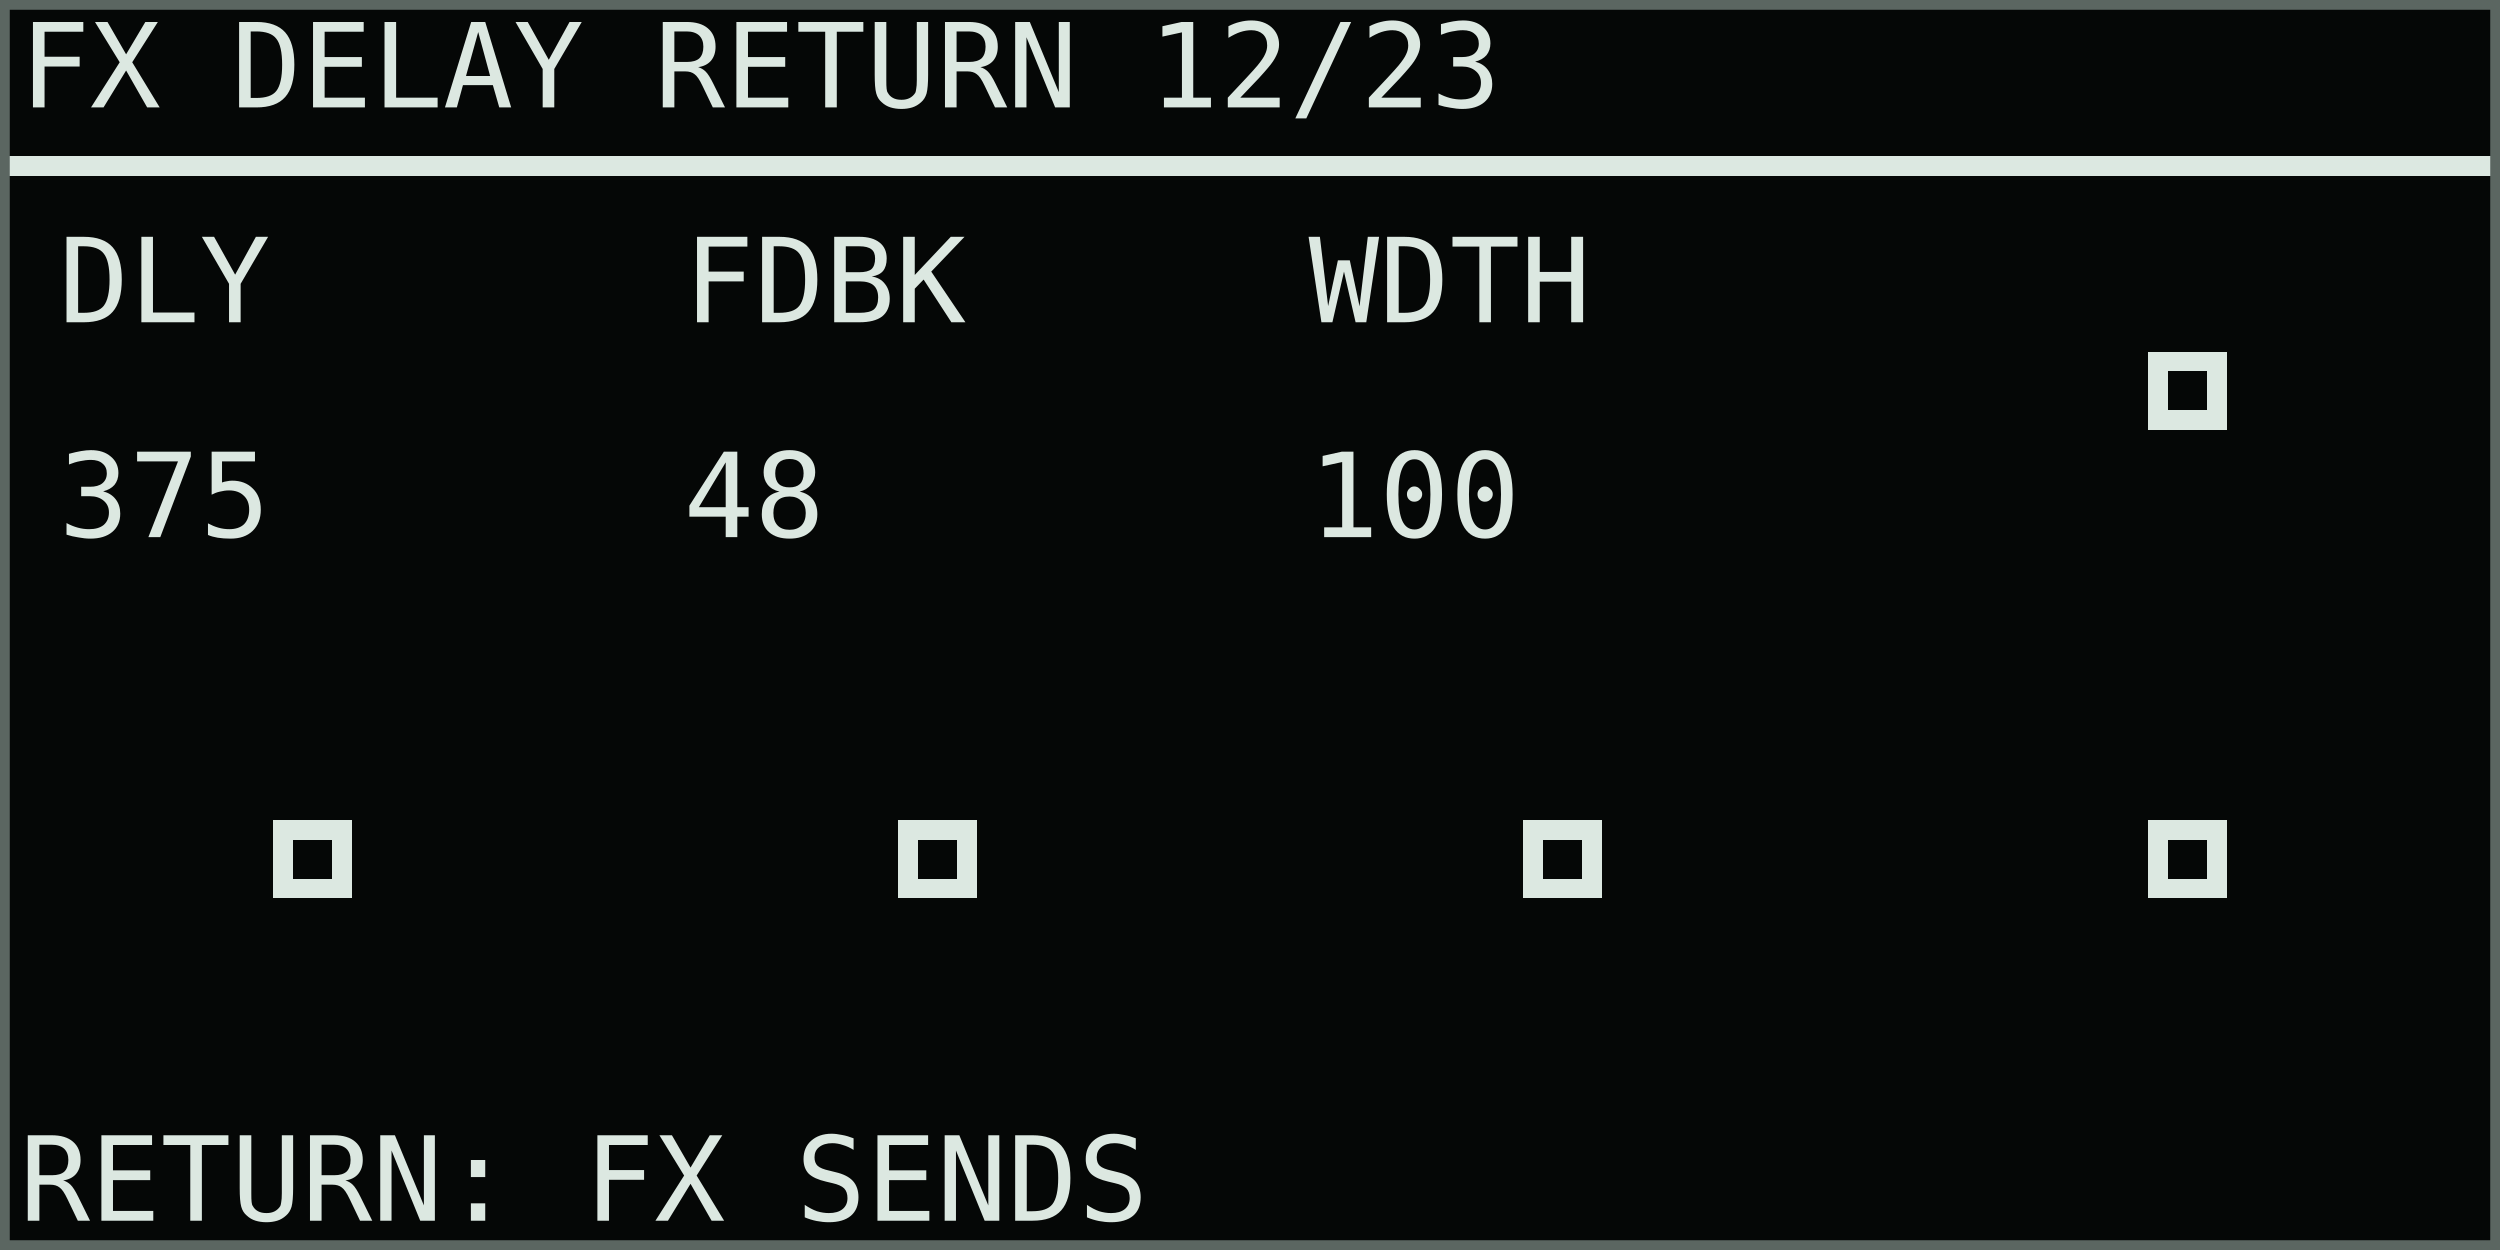
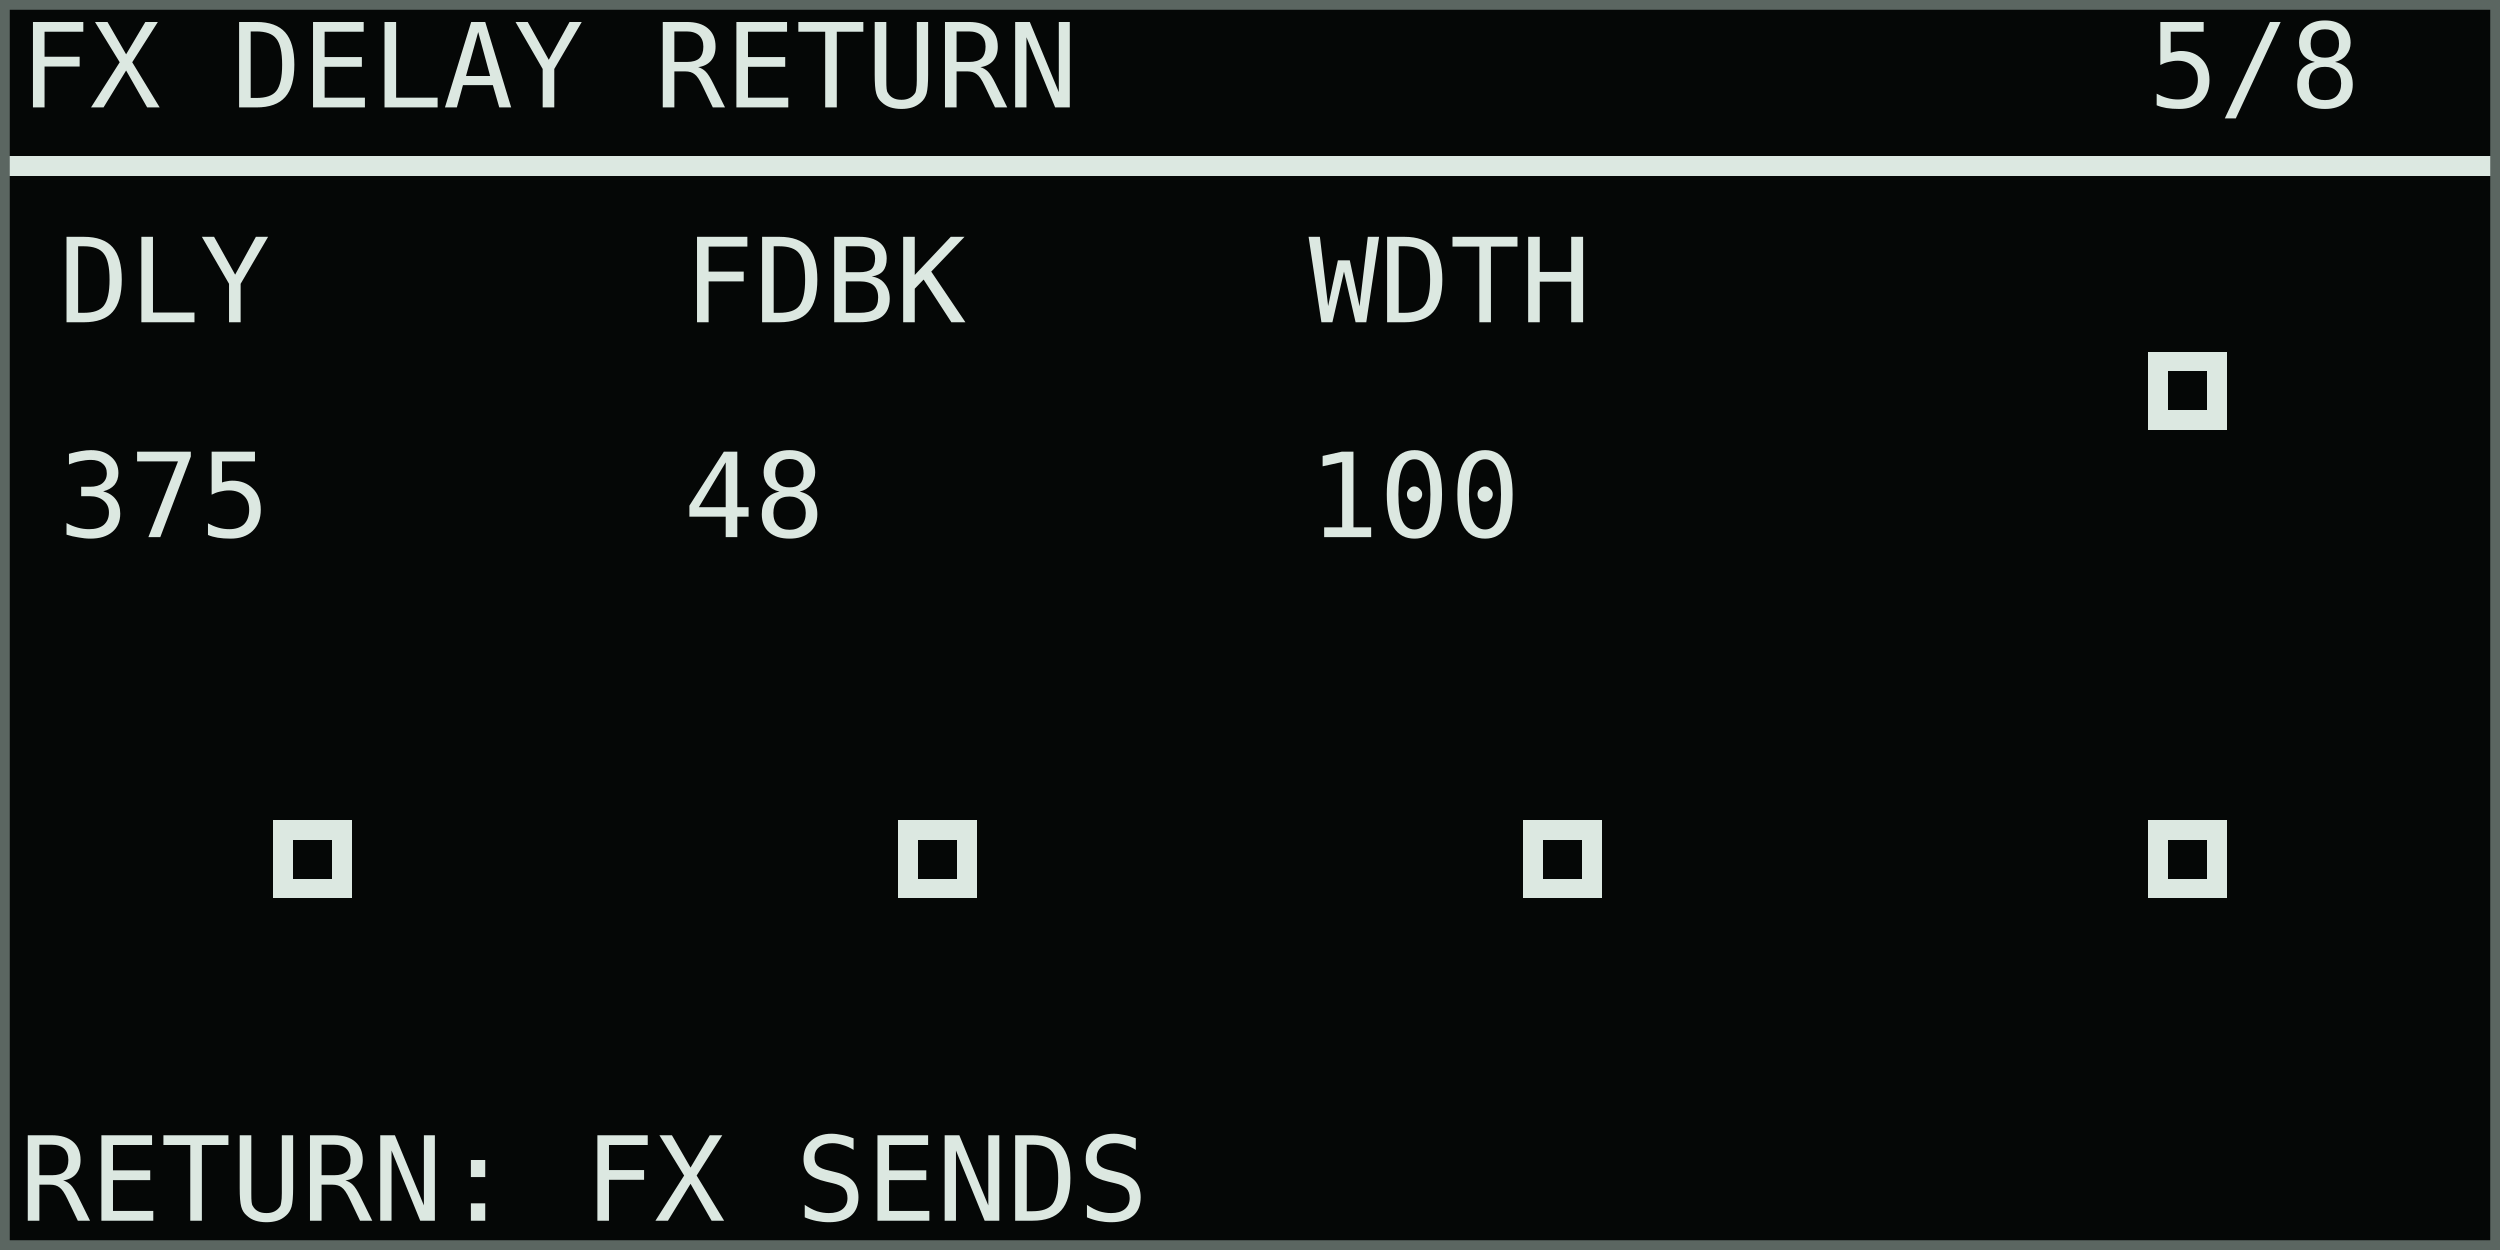
<svg xmlns="http://www.w3.org/2000/svg" width="768" height="384" viewBox="0 0 128 64" role="img" aria-labelledby="title desc">
  <rect width="128" height="64" fill="#050706" />
  <g shape-rendering="crispEdges" font-family="DejaVu Sans Mono, IBM Plex Mono, monospace" font-size="6" font-style="normal" font-weight="400" text-rendering="geometricPrecision">
-     <text x="1" y="5.5" fill="#dce8e1">FX DELAY RETURN 12/23</text>
+     <text x="1" y="5.5" fill="#dce8e1">FX DELAY RETURN</text>
+     <text x="110" y="5.5" fill="#dce8e1">5/8</text>
    <rect x="0" y="8" width="128" height="1" fill="#dce8e1" />
    <text x="3" y="16.5" fill="#dce8e1">DLY</text>
    <text x="3" y="27.5" fill="#dce8e1">375</text>
    <text x="35" y="16.5" fill="#dce8e1">FDBK</text>
    <text x="35" y="27.5" fill="#dce8e1">48</text>
    <text x="67" y="16.5" fill="#dce8e1">WDTH</text>
    <text x="67" y="27.5" fill="#dce8e1">100</text>
    <rect x="110" y="18" width="4" height="4" fill="#dce8e1" />
    <rect x="111" y="19" width="2" height="2" fill="#050706" />
    <rect x="14" y="42" width="4" height="4" fill="#dce8e1" />
    <rect x="15" y="43" width="2" height="2" fill="#050706" />
    <rect x="46" y="42" width="4" height="4" fill="#dce8e1" />
    <rect x="47" y="43" width="2" height="2" fill="#050706" />
    <rect x="78" y="42" width="4" height="4" fill="#dce8e1" />
    <rect x="79" y="43" width="2" height="2" fill="#050706" />
    <rect x="110" y="42" width="4" height="4" fill="#dce8e1" />
    <rect x="111" y="43" width="2" height="2" fill="#050706" />
    <text x="1" y="62.5" fill="#dce8e1">RETURN: FX SENDS</text>
  </g>
  <rect x="0.25" y="0.25" width="127.5" height="63.5" fill="none" stroke="#5b6661" stroke-width="0.5" />
</svg>
